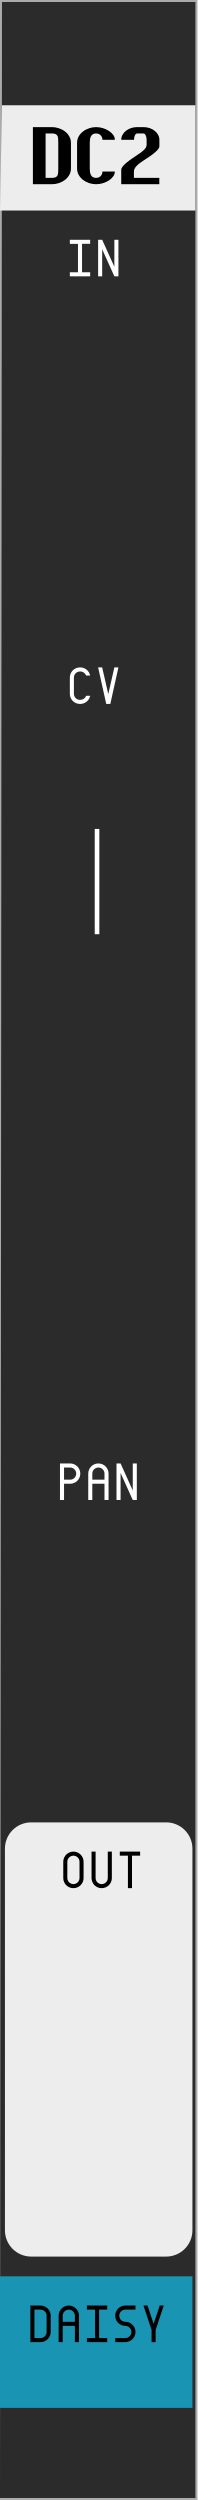
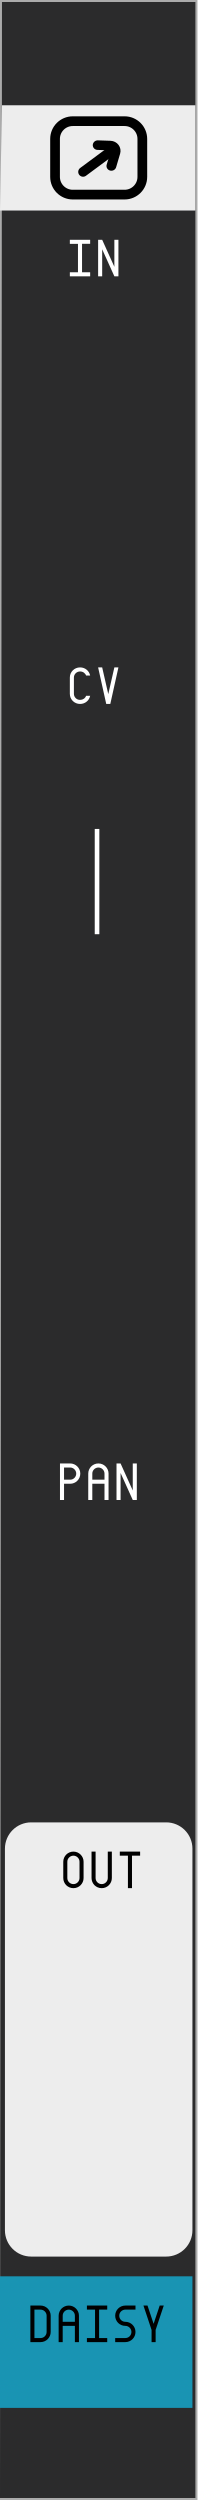
<svg xmlns="http://www.w3.org/2000/svg" width="30" height="380" version="1.1" id="svg10">
-   <defs id="defs10" />
+   <defs id="defs10">
+     </defs>
  <path d="M0 0h30v380H0z" fill="#ababab" id="path1" />
  <path d="M.3.3h29.4v379.4H0z" fill="#e6e6e6" id="path2" style="fill:#2b2b2c;fill-opacity:1" />
  <path d="M.3 16h29.4v16H0z" fill="#c91847" id="path3" style="fill:#ededed;fill-opacity:1" />
  <path d="M14.75 126v16" fill="none" stroke="#000" stroke-width=".7" id="path4" style="fill:none;fill-opacity:1;stroke:#ffffff;stroke-opacity:1" />
  <path d="M4.75 277h20.5c2.216 0 4 1.784 4 4v58c0 2.216-1.784 4-4 4H4.75c-2.216 0-4-1.784-4-4v-58c0-2.216 1.784-4 4-4z" id="path5" style="fill:#ededed;fill-opacity:1" />
  <path d="M0 346h29.25v20H0z" fill="#1994b3" id="path6" />
  <g font-family="Envy Code R" letter-spacing="0" word-spacing="0" id="g10">
-     <g aria-label="DC2" style="-inkscape-font-specification:'Envy Code R'" font-weight="700" fill="#fff" font-size="12.5" id="g7">
-       <path d="M5 19.32h2.893q.543 0 1.062.178.519.17.928.488.409.311.653.757.25.445.25.989v3.857q0 .543-.25.989-.244.445-.653.763-.41.311-.928.488Q8.436 28 7.893 28H5zm2.893 7.716q.36 0 .555-.092.196-.091.287-.268.092-.184.104-.452.018-.275.018-.635v-3.857q0-.36-.018-.629-.012-.275-.104-.452-.091-.183-.287-.274-.195-.092-.555-.092H6.93v6.75zM14.607 20.285q-.3 0-.488.116-.19.11-.293.311-.104.196-.147.458-.036.263-.036.562v3.857q0 .3.036.562.043.262.147.464.103.195.293.31.189.11.488.11.238 0 .415-.079.183-.085.305-.22.122-.14.183-.31.061-.172.061-.355h1.88q.018.36-.22.708t-.64.623q-.403.268-.922.433-.519.165-1.062.165t-1.062-.17q-.519-.178-.928-.49-.409-.317-.659-.762-.244-.446-.244-.989v-3.857q0-.544.244-.99.25-.445.66-.756.408-.317.927-.488.519-.177 1.062-.177t1.062.165q.519.164.922.439.402.269.64.617.238.347.22.708h-1.88q0-.184-.06-.354-.062-.171-.184-.306-.122-.14-.305-.22-.177-.085-.415-.085zM20.845 19.32q-.5 0-.94.153-.44.153-.77.415-.329.263-.518.617-.19.348-.19.745h1.942q0-.202.036-.373.037-.177.098-.305.067-.134.153-.207.091-.08.189-.08h.964q.098 0 .183.08.092.073.153.207.067.128.104.305.036.171.036.373v.775q0 .22-.122.415-.116.195-.311.384-.196.183-.452.366-.256.184-.537.367-.433.287-.867.592-.433.299-.78.592-.349.293-.569.567-.22.275-.22.52V28h5.787v-.964h-3.858v-.965q0-.268.14-.5.141-.238.367-.452.226-.22.513-.415.287-.201.58-.397.409-.268.817-.543.41-.28.727-.55.323-.268.525-.518.201-.256.201-.482v-.964q0-.397-.19-.745-.188-.354-.518-.617-.33-.262-.769-.415-.44-.152-.94-.152z" id="path7" style="fill:#000000;fill-opacity:1" />
-     </g>
    <g aria-label="INCVPAN" style="-inkscape-font-specification:'Envy Code R'" font-size="8" id="g8">
      <path d="M10.617 41.383h1.235v-4.32h-1.235v-.618h3.086v.617H12.47v4.32h1.234V42h-3.086zM14.914 42v-5.555h.617l1.852 4.11v-4.11H18V42h-.617l-1.852-4.11V42zM12.172 102.063q-.2 0-.371.074-.172.07-.297.199-.125.125-.2.293-.07.168-.07.36v2.468q0 .191.07.36.075.167.2.296.125.125.297.2.172.07.37.07.165 0 .31-.043.144-.047.261-.13.121-.081.207-.194.09-.114.137-.25h.617q-.055.265-.191.492-.137.226-.34.39-.2.164-.453.258-.254.094-.547.094-.328 0-.613-.121-.282-.121-.493-.328-.21-.211-.332-.492-.117-.282-.117-.602v-2.469q0-.32.117-.601.121-.282.332-.489.211-.21.493-.332.285-.12.613-.12.293 0 .547.093.258.094.457.262.199.164.336.39.136.227.191.489h-.617q-.047-.133-.137-.246-.086-.114-.203-.196-.117-.082-.266-.129-.144-.047-.308-.047zM15.531 101.445l.926 4.063.926-4.063H18L16.766 107h-.618l-1.234-5.555zM9.734 228h-.617v-5.555h1.543q.32 0 .602.121.281.122.488.332.21.207.332.489.121.281.121.601 0 .32-.121.602-.121.281-.332.492-.207.207-.488.328-.282.121-.602.121h-.926zm.926-3.086q.192 0 .36-.07.168-.074.293-.2.128-.128.199-.296.074-.168.074-.36 0-.191-.074-.36-.07-.167-.2-.292-.124-.129-.292-.2-.168-.073-.36-.073h-.926v1.851zM13.414 223.988q0-.32.121-.601.121-.282.328-.489.211-.21.492-.332.282-.12.602-.12t.602.12q.28.121.488.332.21.207.332.489.121.281.121.601V228h-.617v-2.469H14.03V228h-.617zm2.469.926v-.926q0-.191-.074-.36-.07-.167-.2-.292-.125-.129-.293-.2-.168-.073-.359-.073-.191 0-.36.074-.167.07-.296.199-.125.125-.2.293-.07.168-.07.36v.925zM17.71 228v-5.555h.618l1.852 4.11v-4.11h.617V228h-.617l-1.852-4.11V228z" id="path8" style="fill:#ffffff;fill-opacity:1" />
    </g>
    <g aria-label="OUTDAISY" style="-inkscape-font-specification:'Envy Code R'" fill="#fff" font-size="8" id="g9">
      <path d="M9.617 282.988q0-.32.121-.601.121-.282.328-.489.211-.21.493-.332.28-.12.601-.12.32 0 .602.12.281.122.488.332.21.207.332.489.121.281.121.601v2.469q0 .32-.121.602-.121.28-.332.492-.207.207-.488.328-.282.121-.602.121t-.601-.121q-.282-.121-.493-.328-.207-.211-.328-.492-.12-.282-.12-.602zm1.543-.926q-.191 0-.36.075-.167.07-.296.199-.125.125-.2.293-.07.168-.07.36v2.468q0 .191.07.36.075.167.2.296.129.125.297.2.168.07.36.07.19 0 .359-.07.168-.075.293-.2.128-.129.199-.297.074-.168.074-.359v-2.469q0-.191-.074-.36-.07-.167-.2-.292-.124-.129-.292-.2-.168-.074-.36-.074zM13.914 281.445h.617v4.012q0 .191.07.36.075.167.2.296.129.125.297.2.168.07.359.07.191 0 .36-.07.167-.075.292-.2.13-.129.2-.297.074-.168.074-.359v-4.012H17v4.012q0 .32-.121.602-.121.28-.332.492-.207.207-.488.328-.282.121-.602.121t-.602-.121q-.28-.121-.492-.328-.207-.211-.328-.492-.12-.282-.12-.602v-1.543zM19.445 282.063h-1.234v-.618h3.086v.618h-1.235V287h-.617zM4.617 350.445H6.16q.32 0 .602.121.281.122.488.332.21.207.332.489.121.281.121.601v2.469q0 .32-.121.602-.121.28-.332.492-.207.207-.488.328-.282.121-.602.121H4.617zm1.543 4.938q.192 0 .36-.07.168-.075.293-.2.128-.129.199-.297.074-.168.074-.359v-2.469q0-.191-.074-.36-.07-.167-.2-.292-.125-.129-.292-.2-.168-.073-.36-.073h-.926v4.32zM8.914 351.988q0-.32.121-.601.121-.282.328-.489.211-.21.492-.332.282-.12.602-.12t.602.12q.28.122.488.332.21.207.332.489.121.281.121.601V356h-.617v-2.469H9.53V356h-.617zm2.469.926v-.926q0-.191-.074-.36-.07-.167-.2-.292-.125-.129-.293-.2-.168-.073-.359-.073-.191 0-.36.074-.167.07-.296.199-.125.125-.2.293-.07.168-.07.36v.925zM13.21 355.383h1.235v-4.32h-1.234v-.618h3.086v.618h-1.235v4.32h1.235V356H13.21zM18.125 351.988q0 .192.07.36.075.168.2.297.128.125.296.199.168.07.36.07.32 0 .601.121.282.121.489.332.21.207.332.488.12.282.12.602t-.12.602q-.121.28-.332.492-.207.207-.489.328-.28.121-.601.121h-1.543v-.617h1.543q.191 0 .36-.07.167-.075.292-.2.129-.129.2-.297.074-.168.074-.359 0-.191-.075-.36-.07-.167-.199-.292-.125-.13-.293-.2-.168-.074-.36-.074-.32 0-.6-.12-.282-.122-.493-.329-.207-.21-.328-.492-.121-.281-.121-.602 0-.32.12-.601.122-.282.329-.489.211-.21.492-.332.281-.12.602-.12h1.543v.617H19.05q-.192 0-.36.074-.168.07-.296.199-.125.125-.2.293-.07.168-.07.36zM23.04 354.156l-1.235-3.71h.617l.926 2.777.925-2.778h.618l-1.235 3.703V356h-.617z" id="path9" style="fill:#000000;fill-opacity:1" />
    </g>
+     <g id="g2" transform="translate(0.02347374,0.4617567)">
+       <path style="fill:none;fill-opacity:1;stroke:#000000;stroke-width:10;stroke-linecap:round;stroke-linejoin:round;stroke-dasharray:none;stroke-opacity:1" d="m 40.166,67.104 3,-12.466 a 5.662,5.662 155.209 0 1 8.065,-3.725 L 64.295,57.537" id="path2-5" transform="matrix(0.02809383,0.1425288,-0.1469135,0.02895809,23.55662,13.93061)" />
+       <g id="g1">
+         <rect style="fill:none;fill-opacity:1;stroke:#000000;stroke-width:1.476;stroke-linecap:round;stroke-linejoin:round;stroke-dasharray:none;stroke-opacity:1" id="rect1" width="13.266" height="11.163" x="8.344" y="17.957" ry="2.696" />
+         <path style="fill:none;fill-opacity:1;stroke:#000000;stroke-width:1.475;stroke-linecap:round;stroke-linejoin:round;stroke-dasharray:none;stroke-opacity:1" d="m 17.098,22.336 -4.495,3.328" id="path3-1" />
+       </g>
+     </g>
  </g>
</svg>
